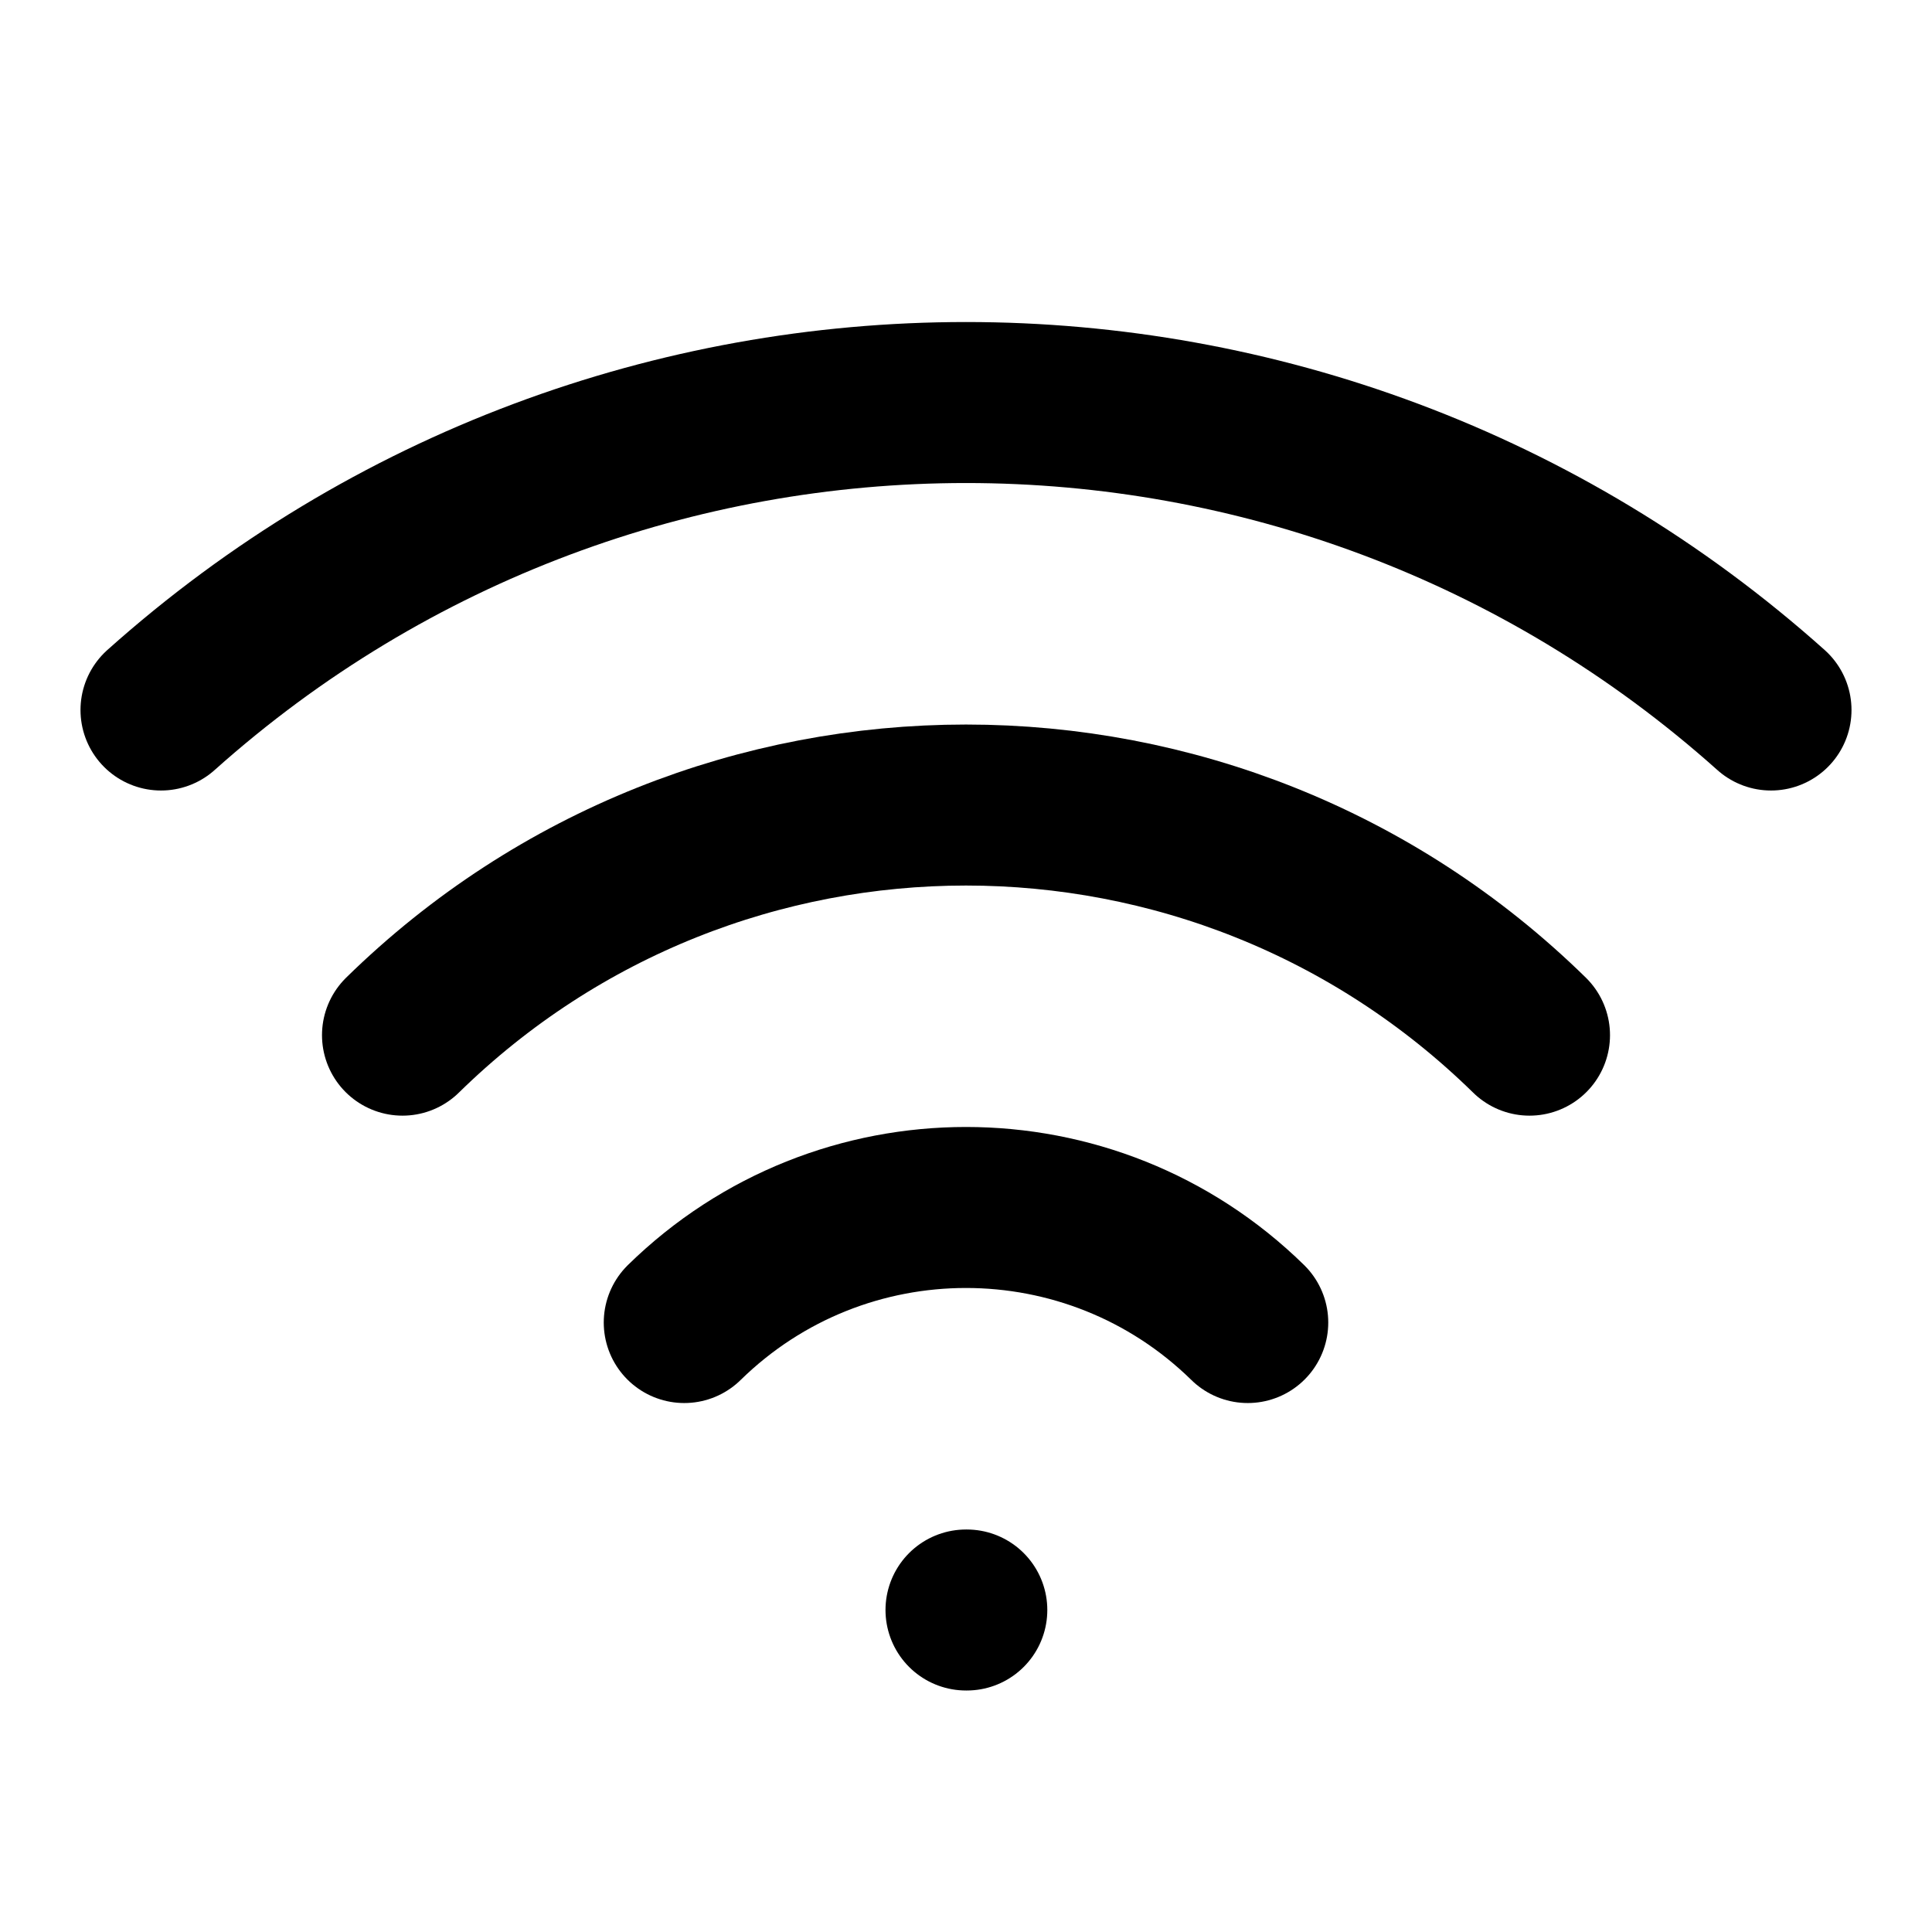
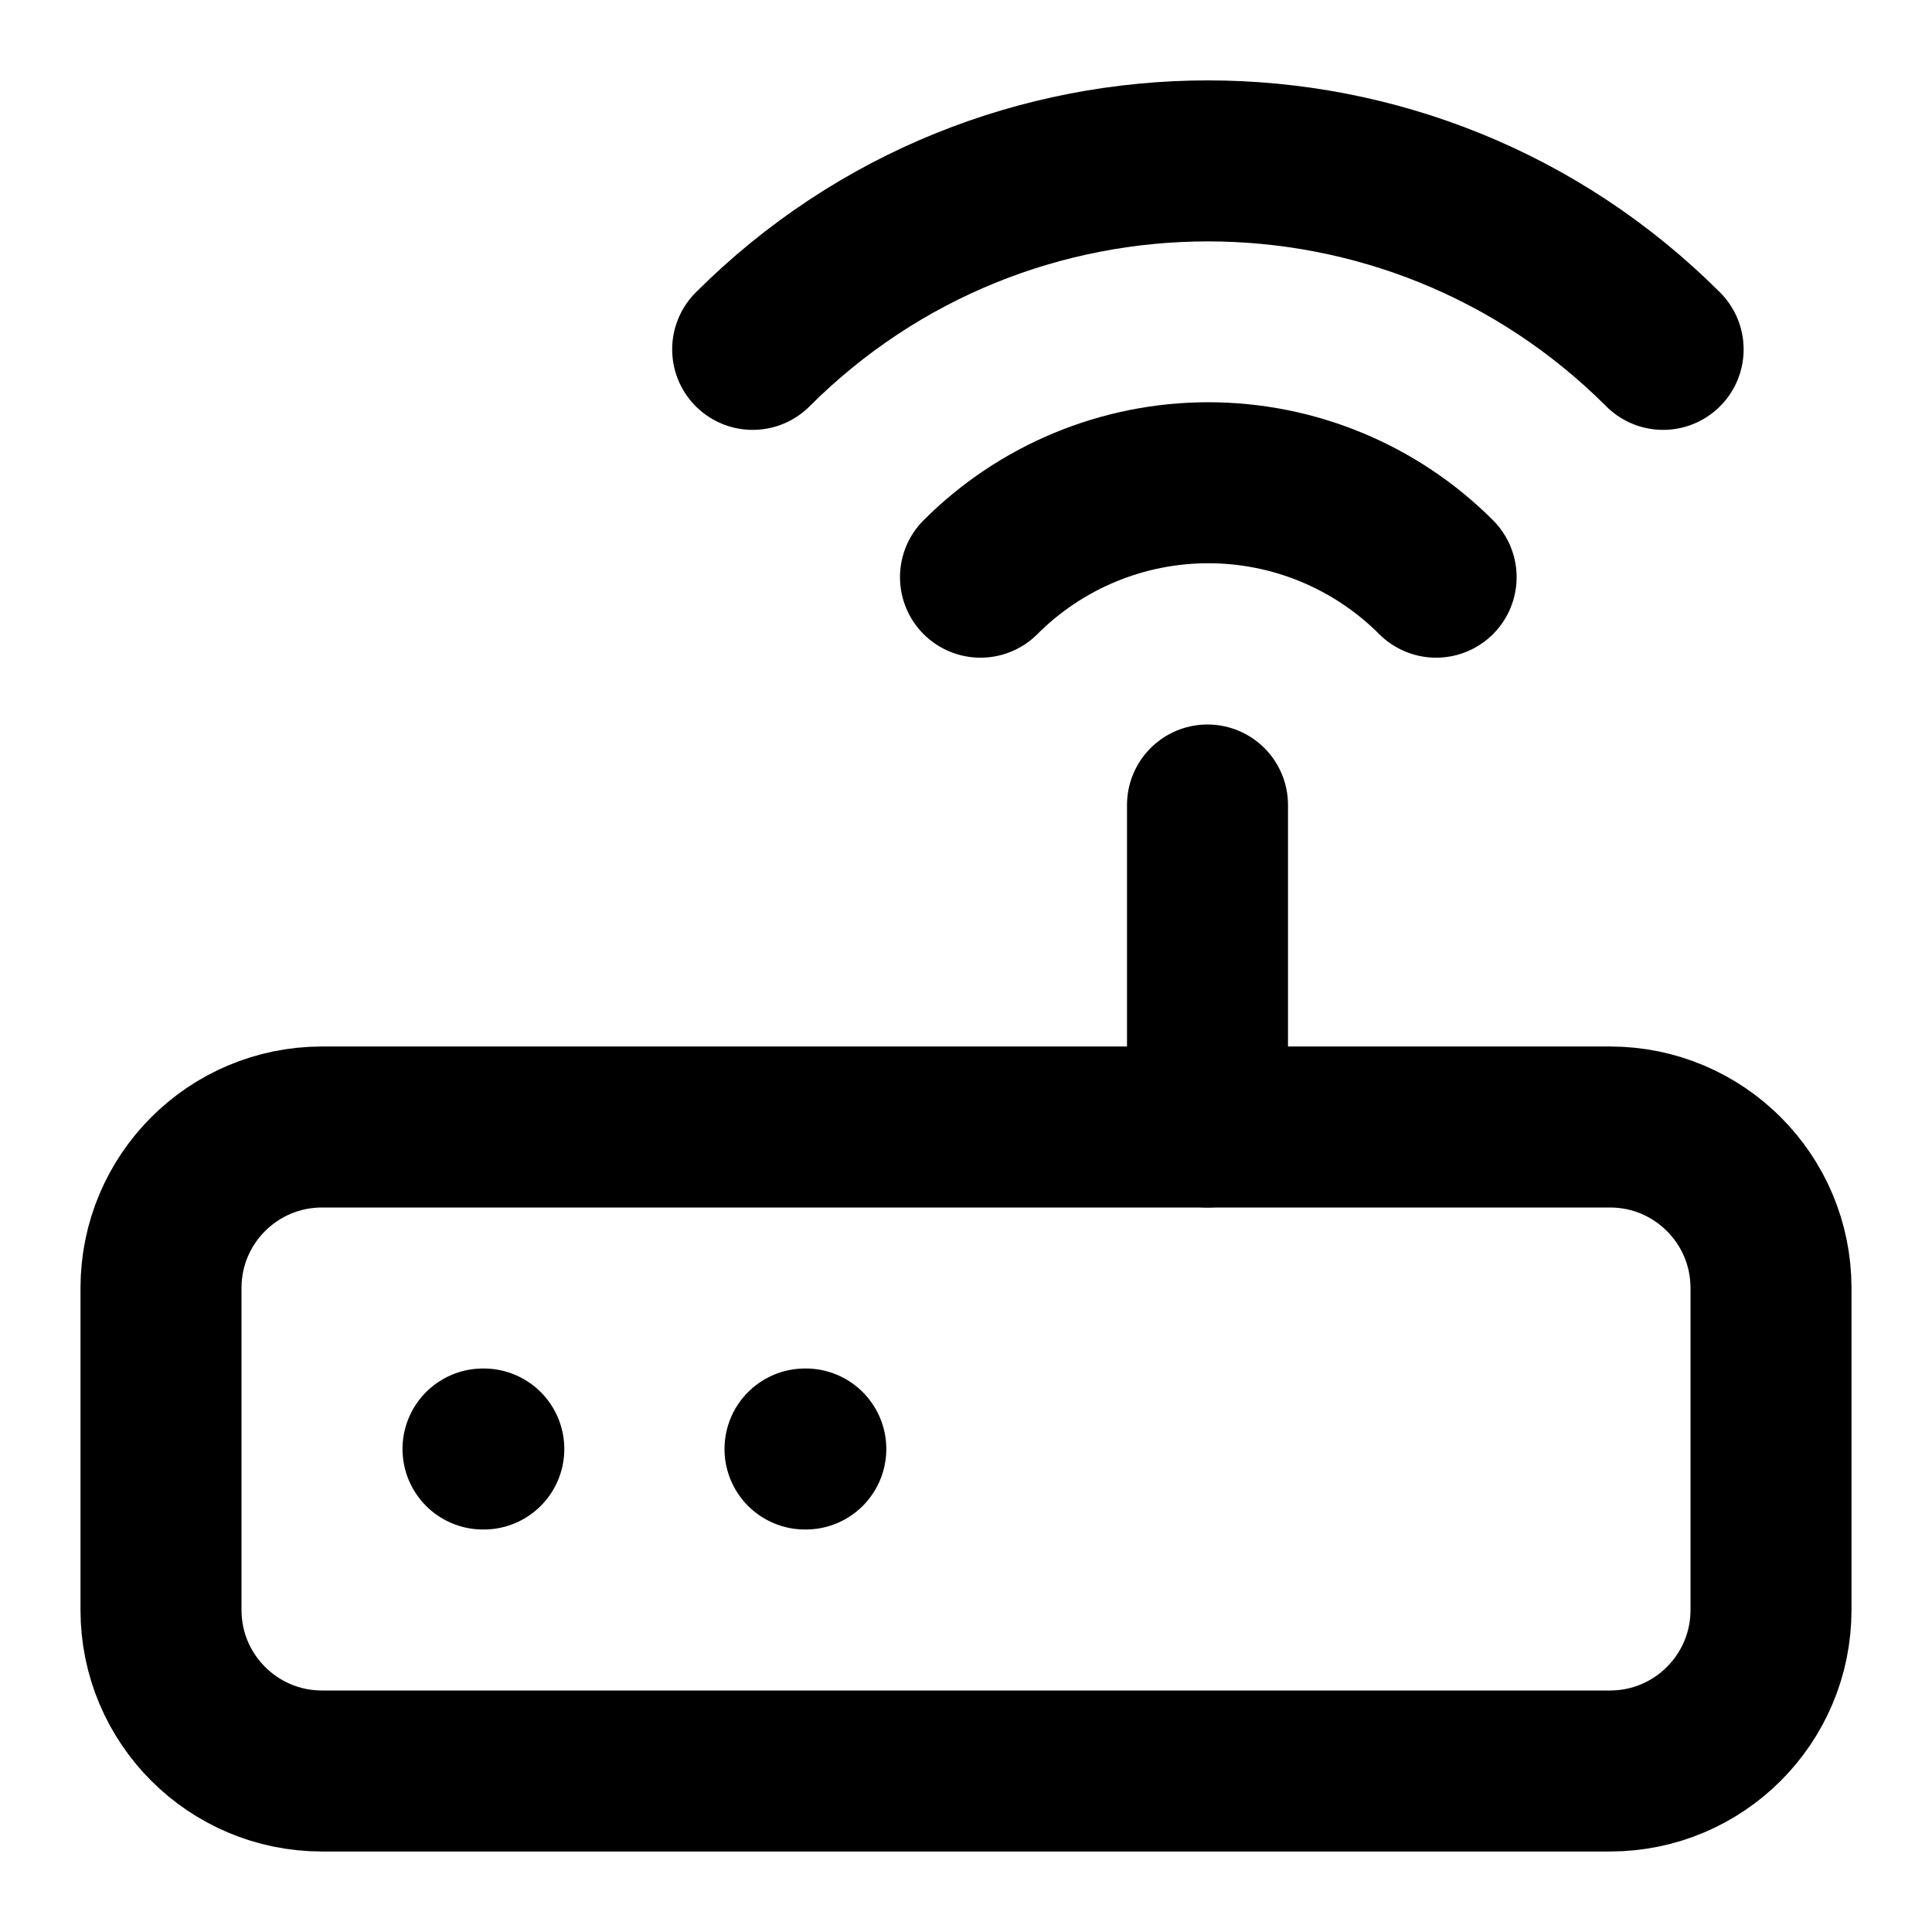
- <svg xmlns="http://www.w3.org/2000/svg" class="lucide lucide-wifi" width="24" height="24" viewBox="0 0 24 24" fill="none" stroke="currentColor" stroke-width="2" stroke-linecap="round" stroke-linejoin="round">
-   <path d="M12 20h.01" />
-   <path d="M2 8.82a15 15 0 0 1 20 0" />
-   <path d="M5 12.859a10 10 0 0 1 14 0" />
-   <path d="M8.5 16.429a5 5 0 0 1 7 0" />
+ <svg xmlns="http://www.w3.org/2000/svg" class="lucide lucide-router" width="24" height="24" viewBox="0 0 24 24" fill="none" stroke="currentColor" stroke-width="2" stroke-linecap="round" stroke-linejoin="round">
+   <rect width="20" height="8" x="2" y="14" rx="2" />
+   <path d="M6.01 18H6" />
+   <path d="M10.01 18H10" />
+   <path d="M15 10v4" />
+   <path d="M17.84 7.17a4 4 0 0 0-5.66 0" />
+   <path d="M20.66 4.34a8 8 0 0 0-11.31 0" />
</svg>
